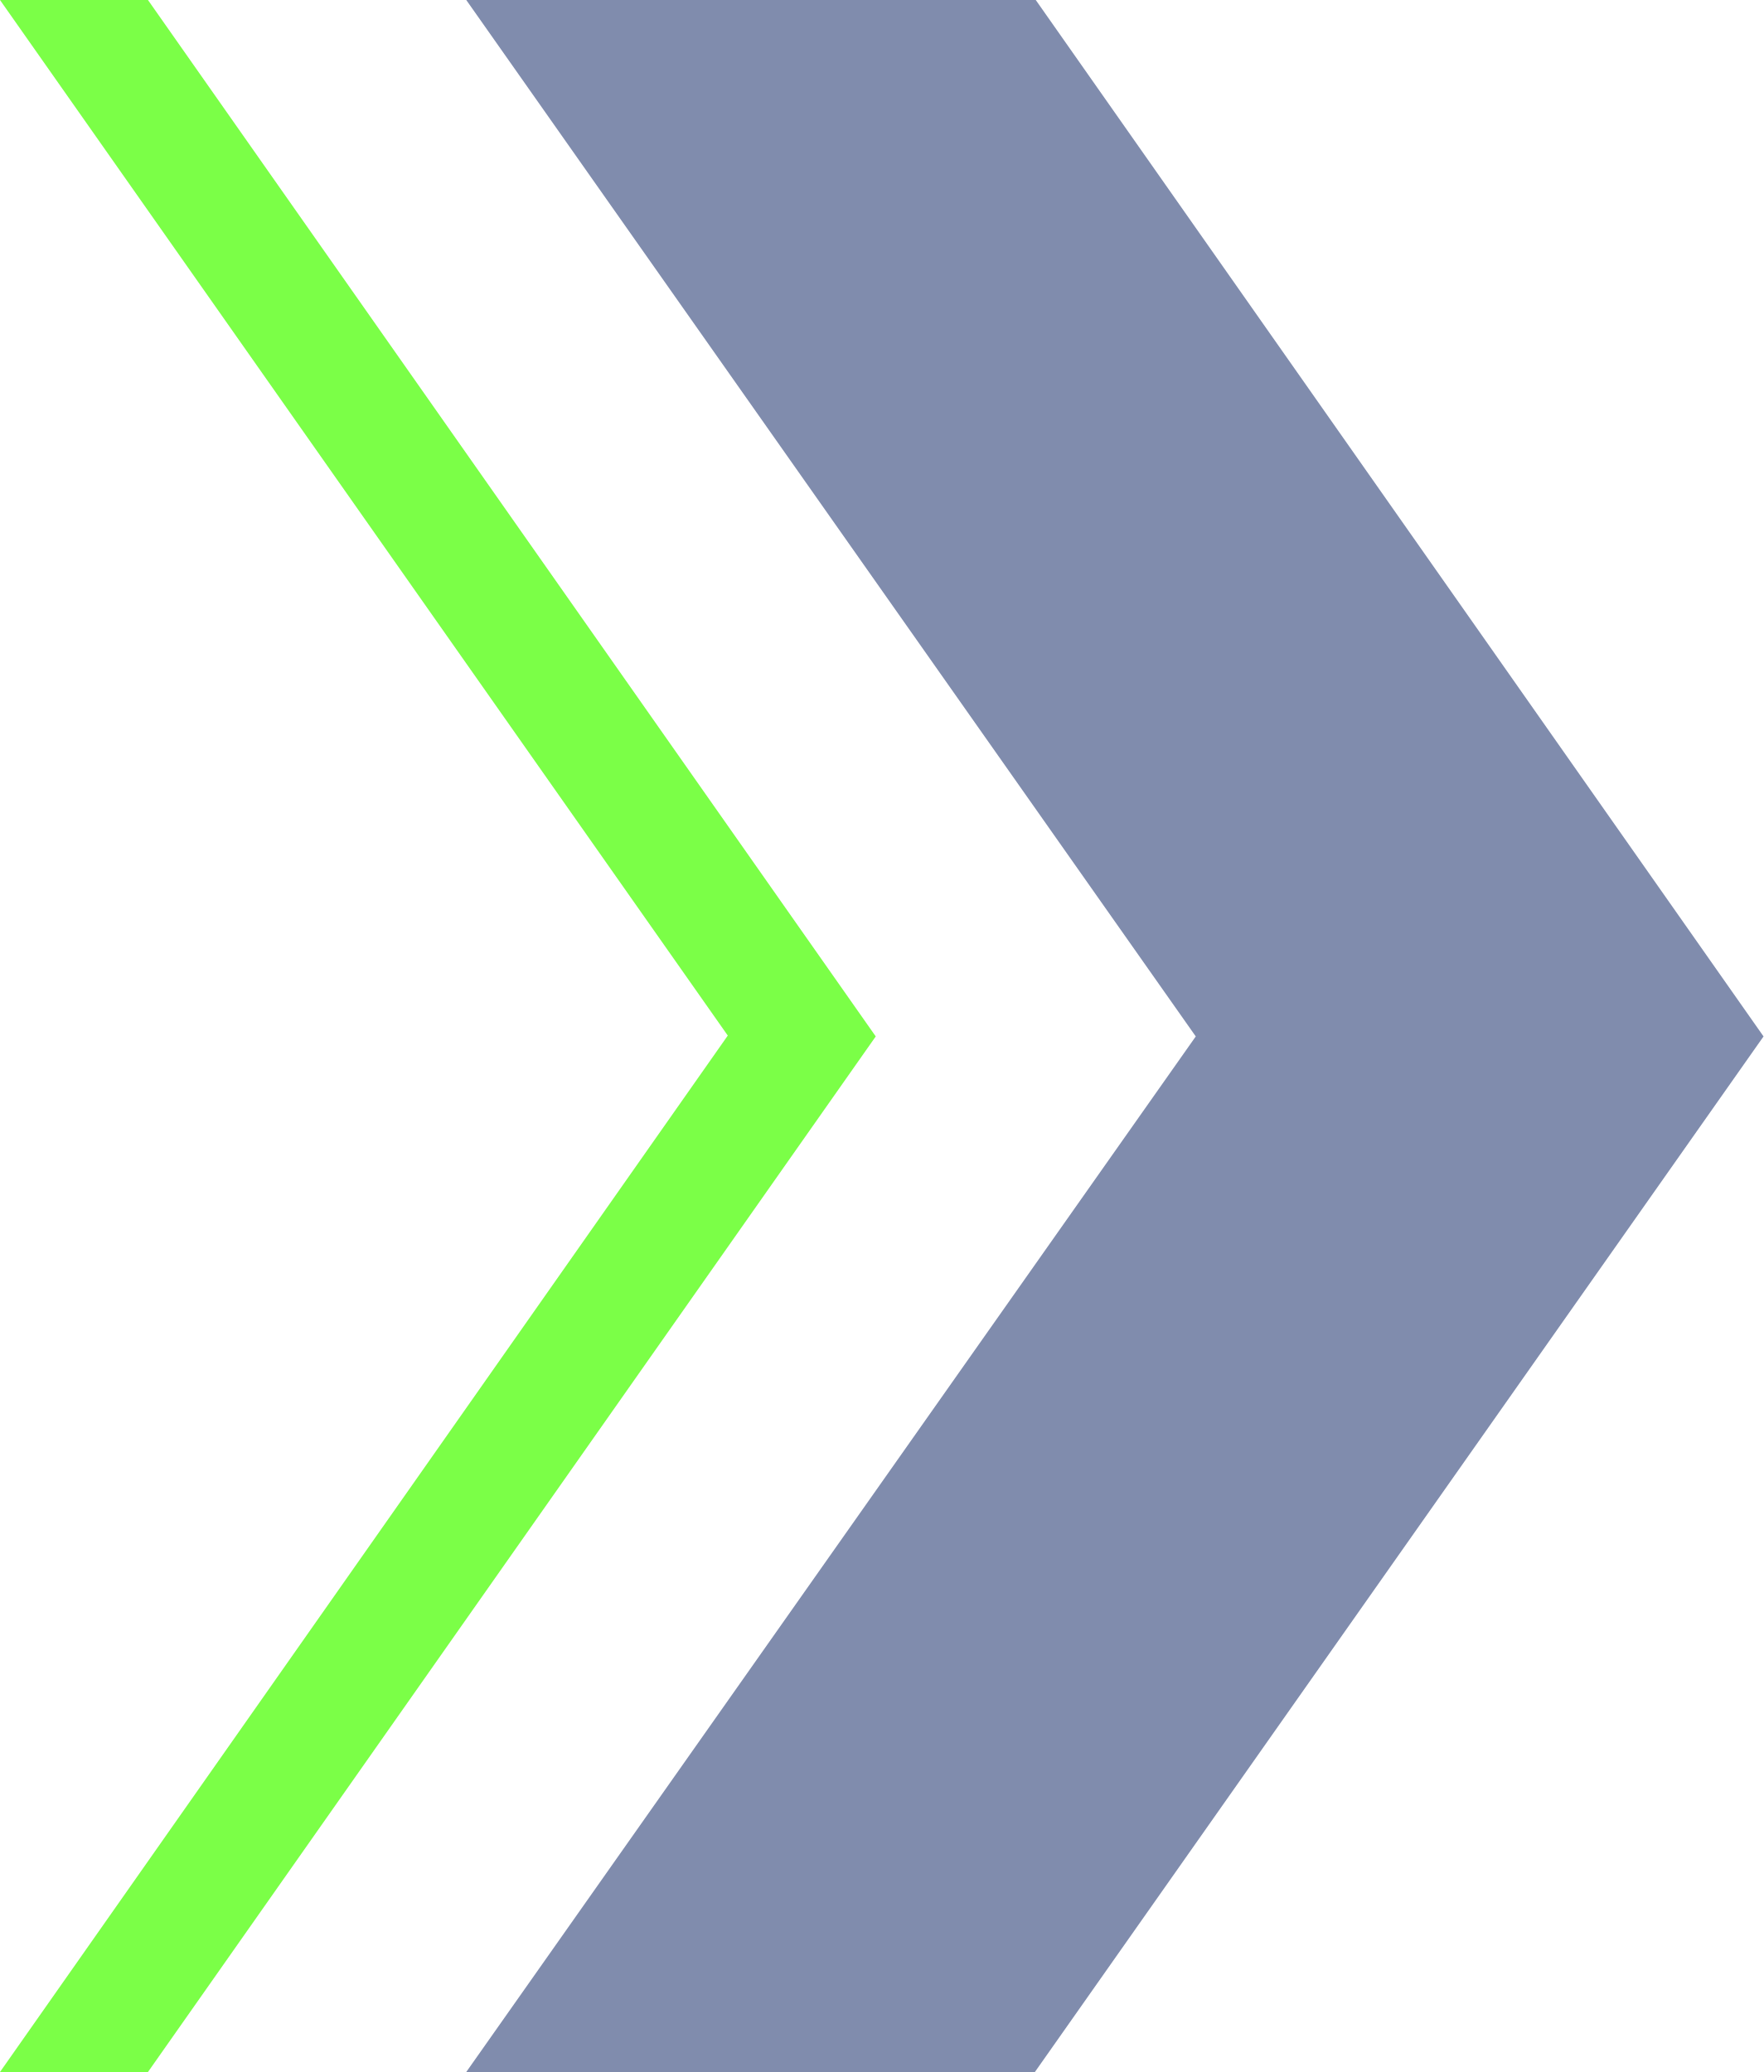
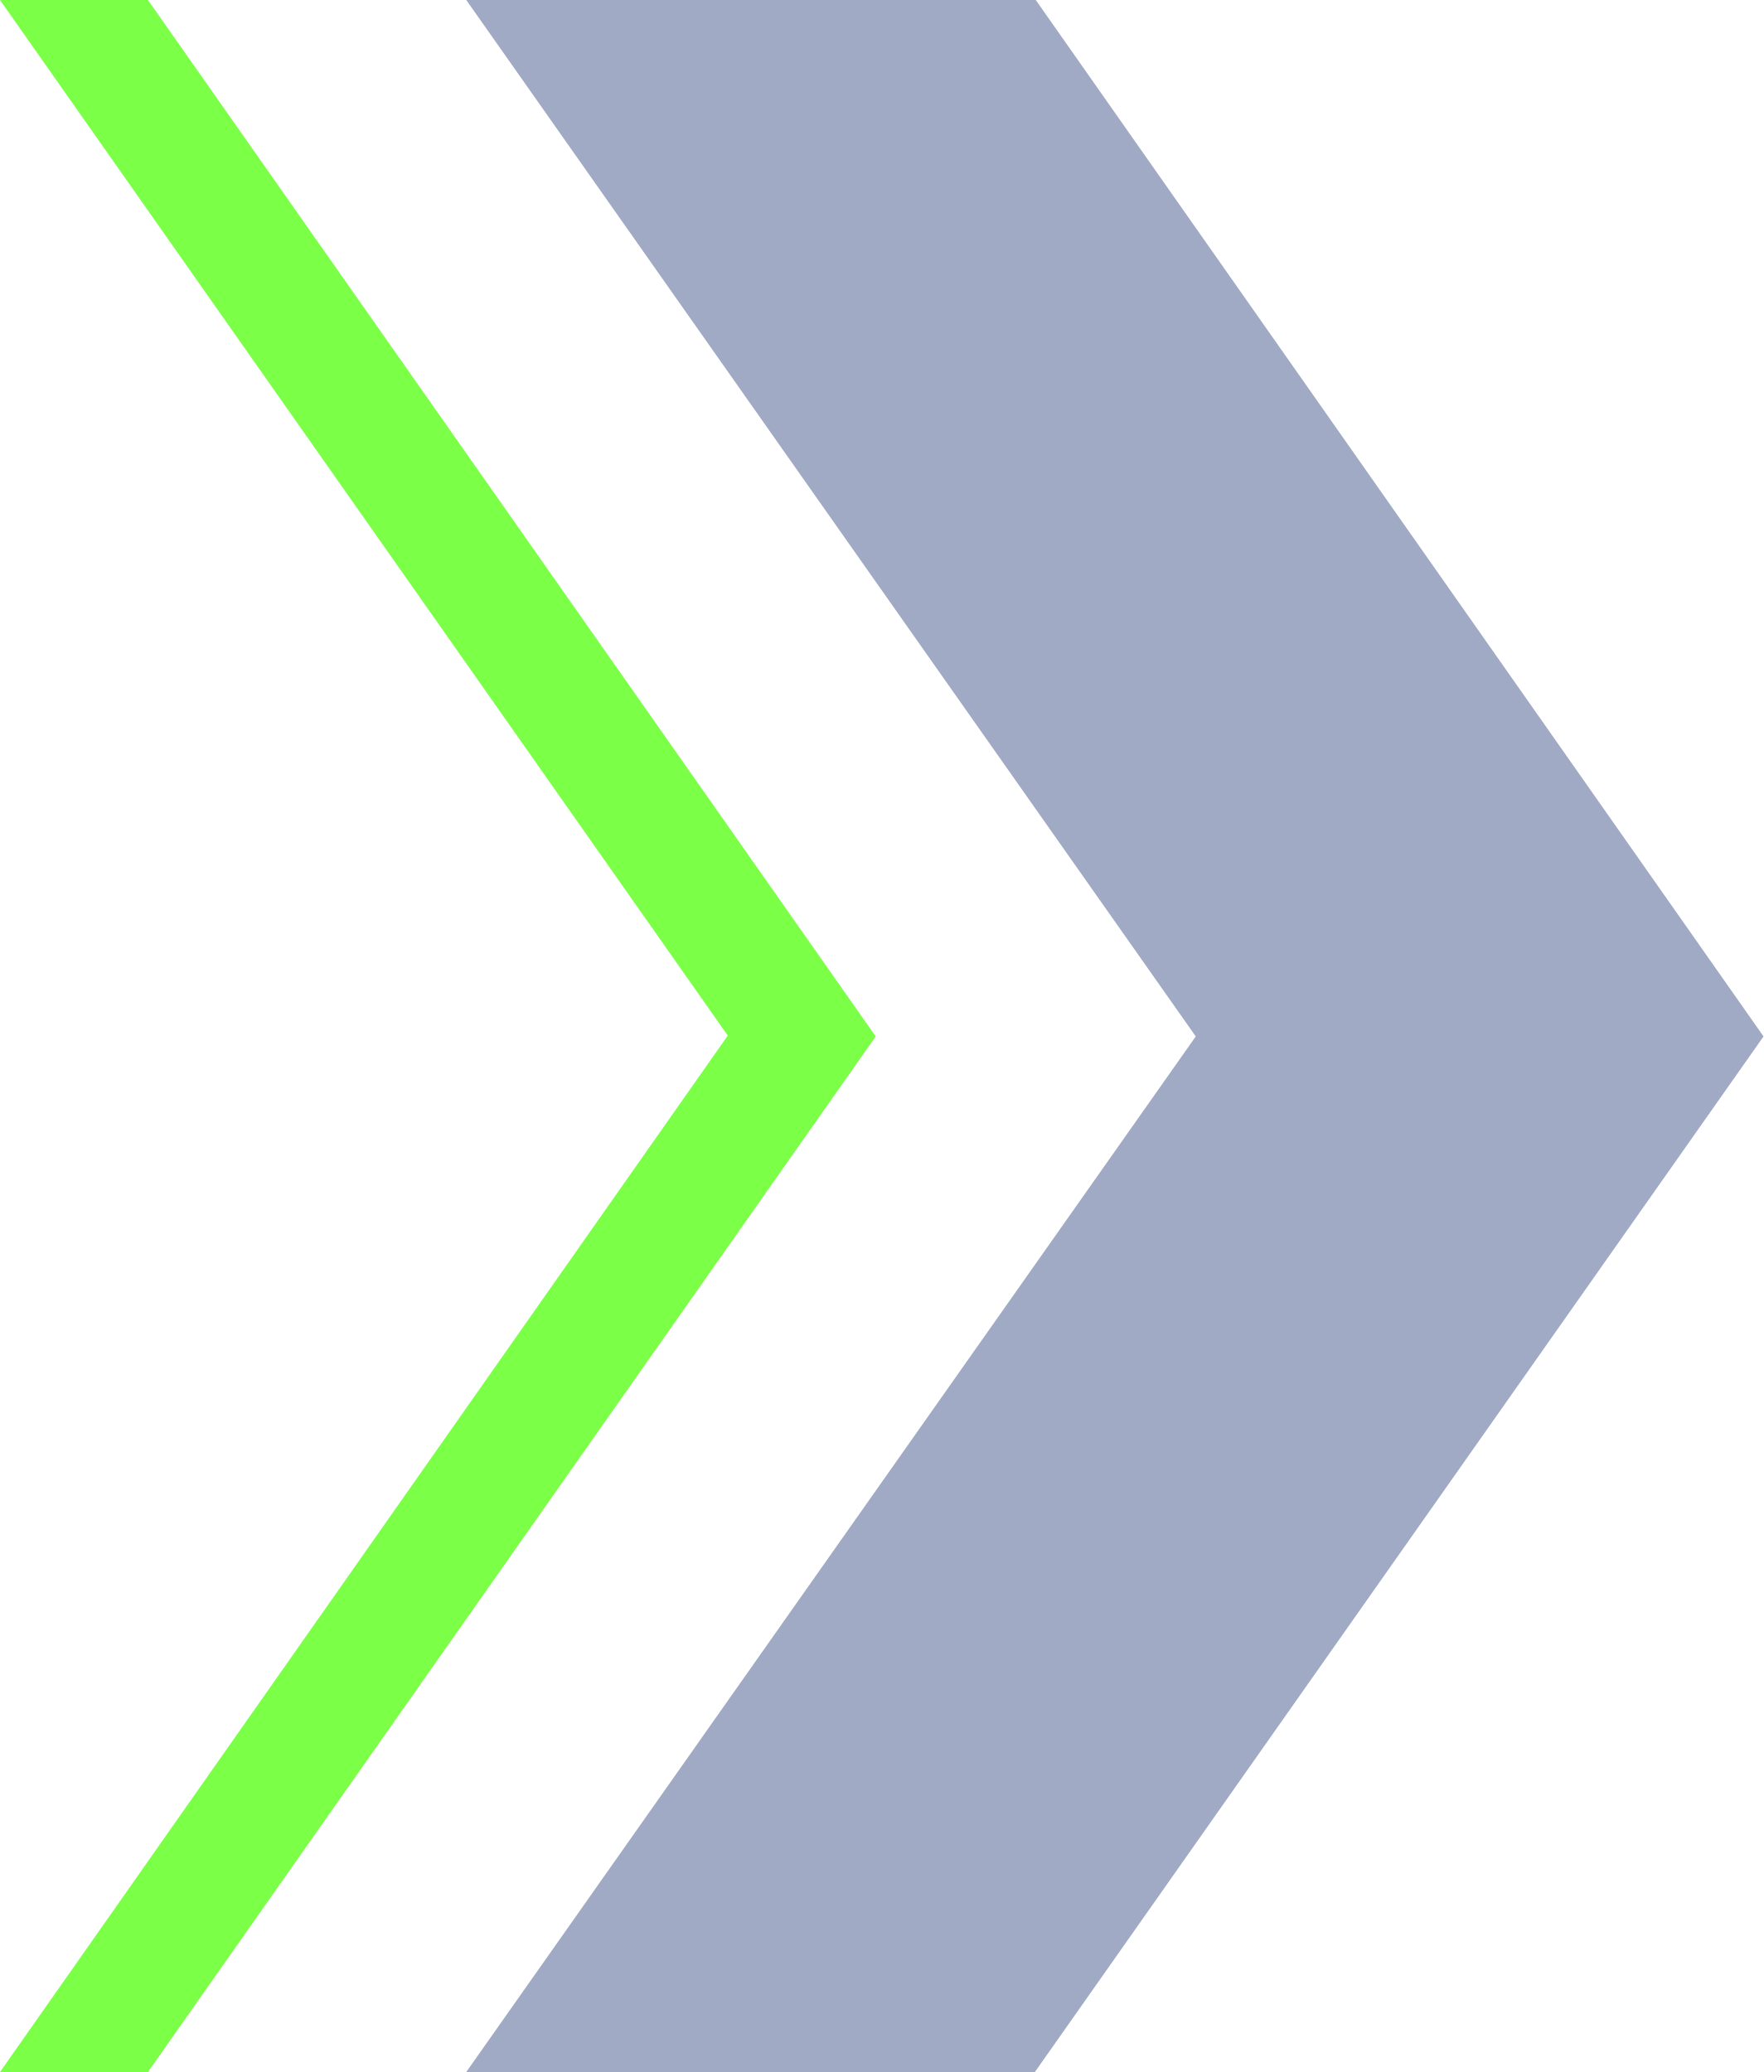
- <svg xmlns="http://www.w3.org/2000/svg" version="1.1" id="Layer_1" x="0px" y="0px" viewBox="0 0 205 240.9" enable-background="new 0 0 205 240.9" xml:space="preserve">
-   <path fill="#808CAD" d="M120.4,0H54.2L139,120.5L54.2,240.9h66.1L205,120.5L120.4,0z" />
-   <path fill="#7BFF47" d="M40.3,220.9C40.3,220.9,40.3,220.9,40.3,220.9L40.3,220.9z M0,240.9l84.6-120.5L0,0h17.2l84.6,120.5  L17.2,240.9H0z" />
+ <svg xmlns="http://www.w3.org/2000/svg" version="1.1" id="Layer_1" x="0px" y="0px" viewBox="0 0 205 240.9" style="enable-background:new 0 0 205 240.9;" xml:space="preserve">
+   <style type="text/css">
+ 	.st0{fill:#A0AAC4;}
+ 	.st1{fill:#7BFF47;}
+ </style>
+   <path class="st0" d="M120.4,0H54.2L139,120.5L54.2,240.9h66.1L205,120.5L120.4,0z" />
+   <path class="st1" d="M40.3,220.9L40.3,220.9L40.3,220.9z M0,240.9l84.6-120.5L0,0h17.2l84.6,120.5L17.2,240.9H0z" />
</svg>
